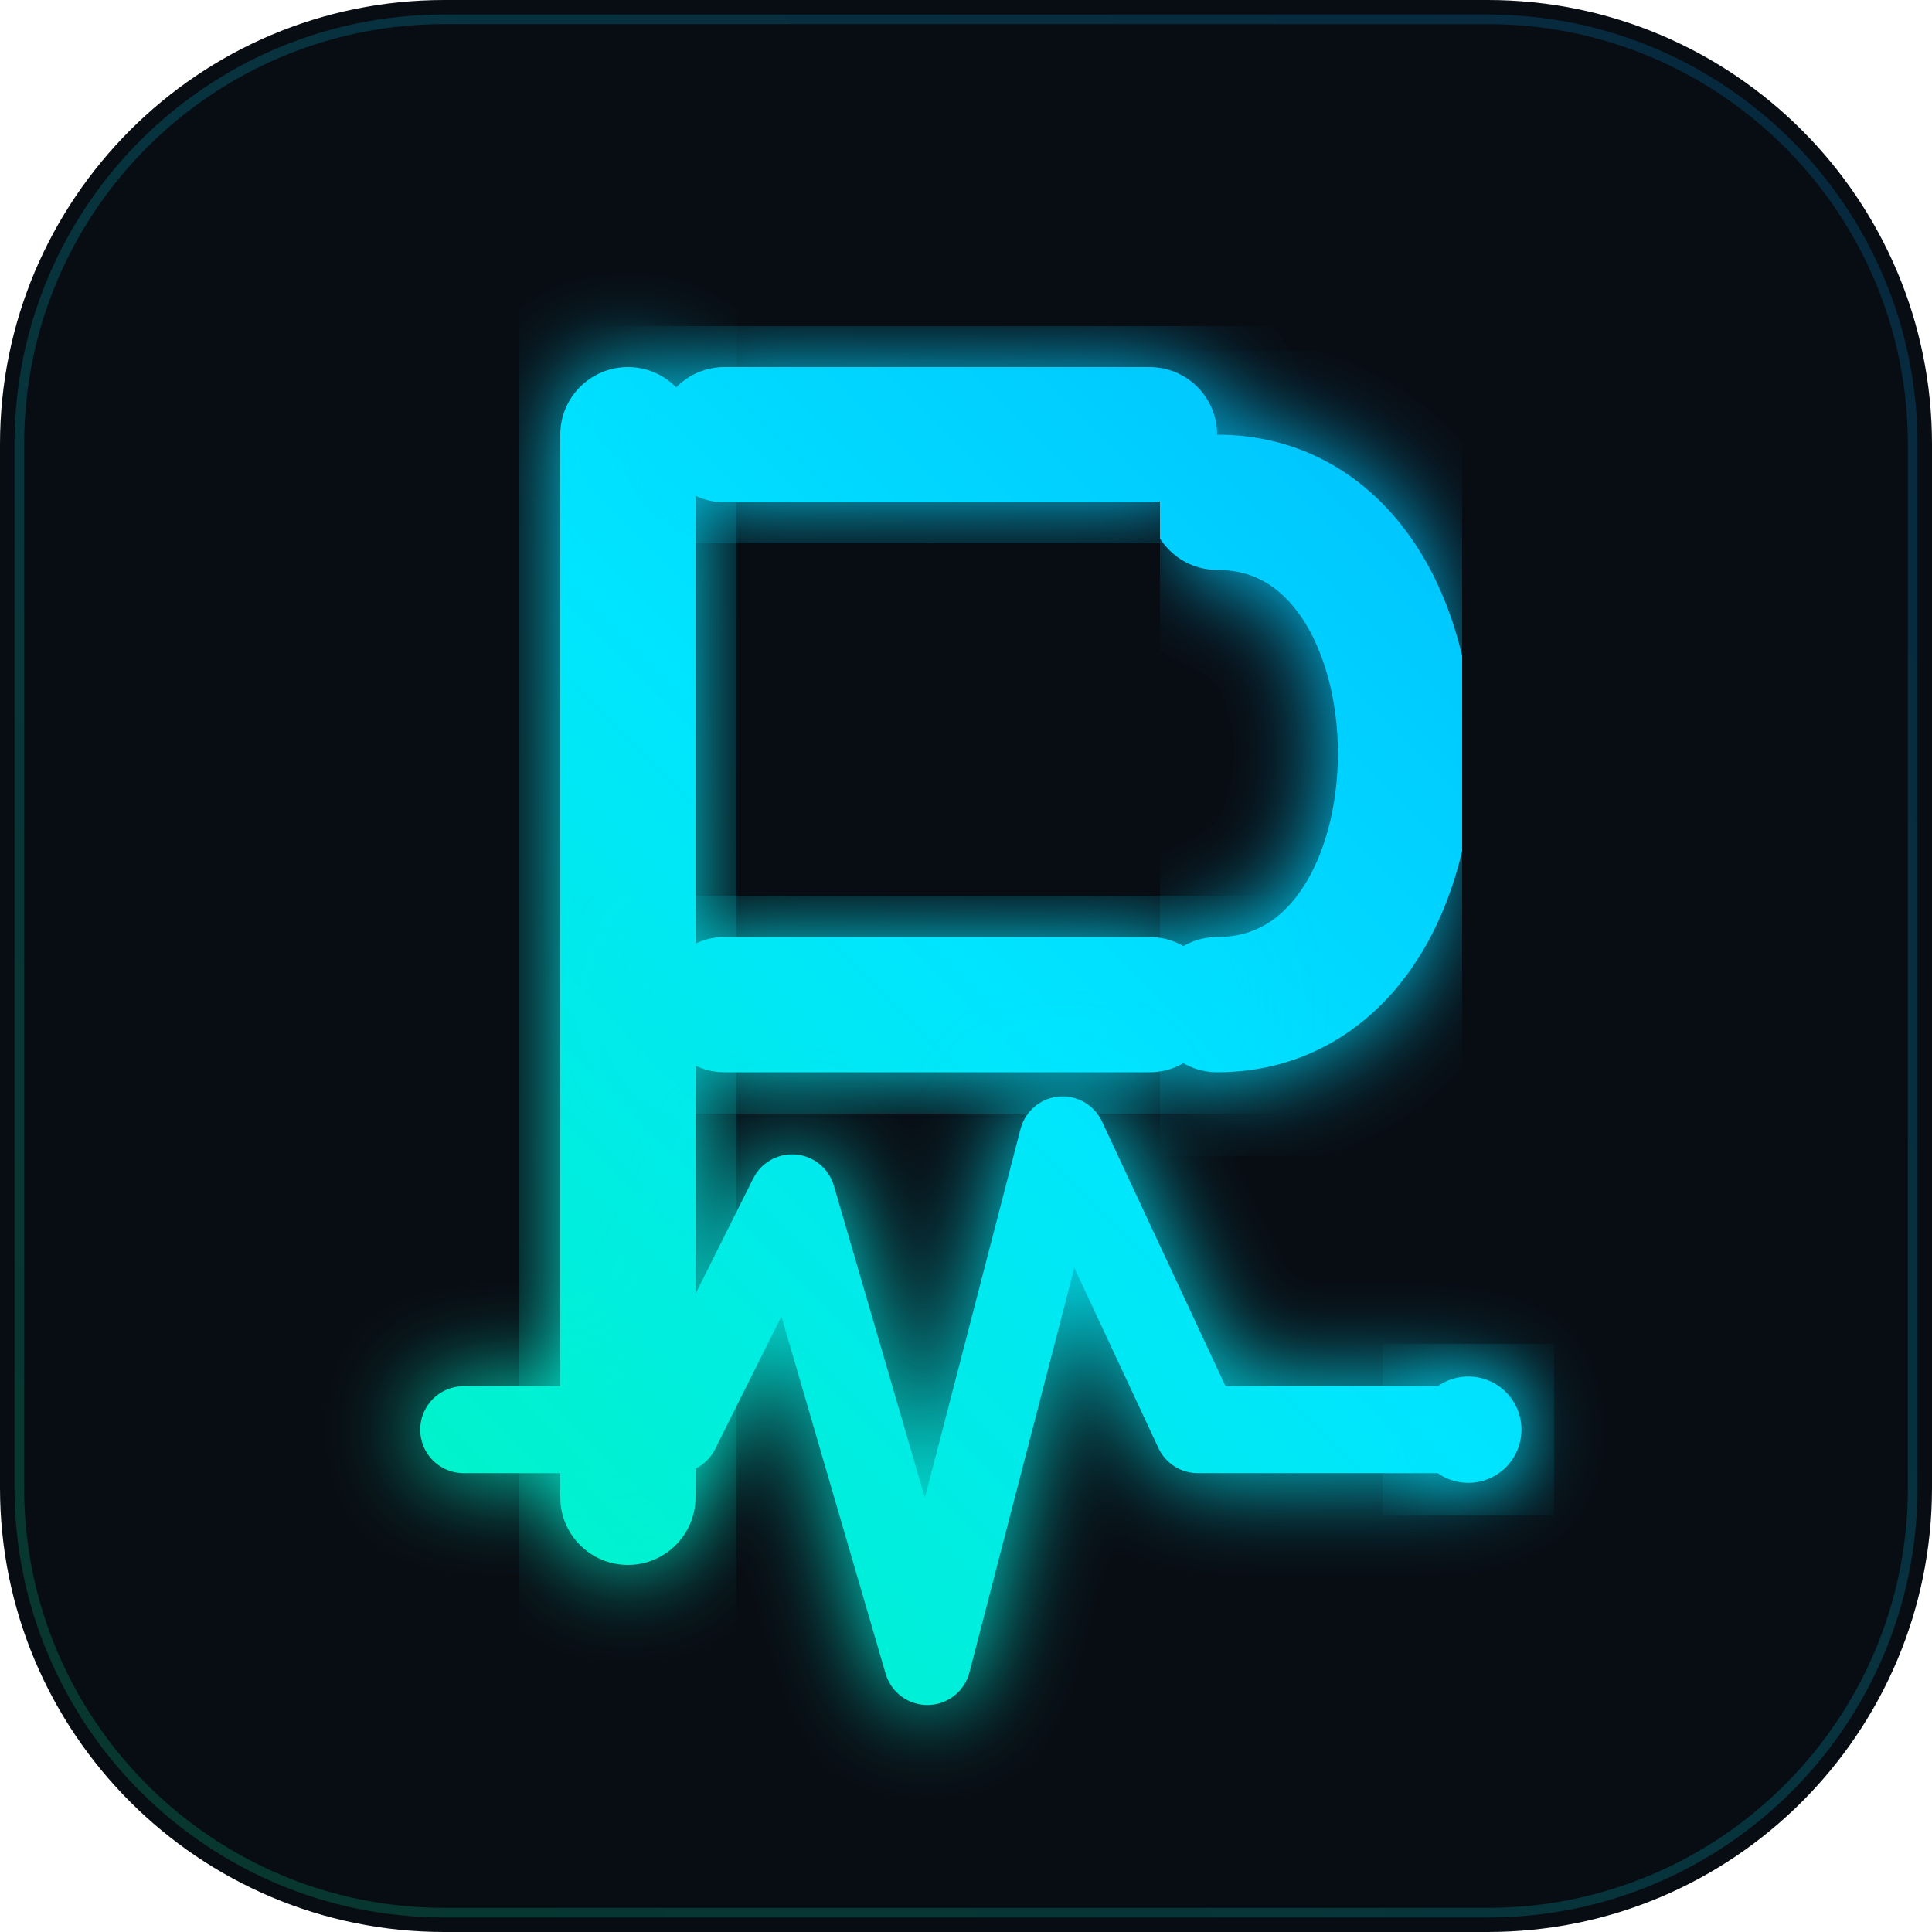
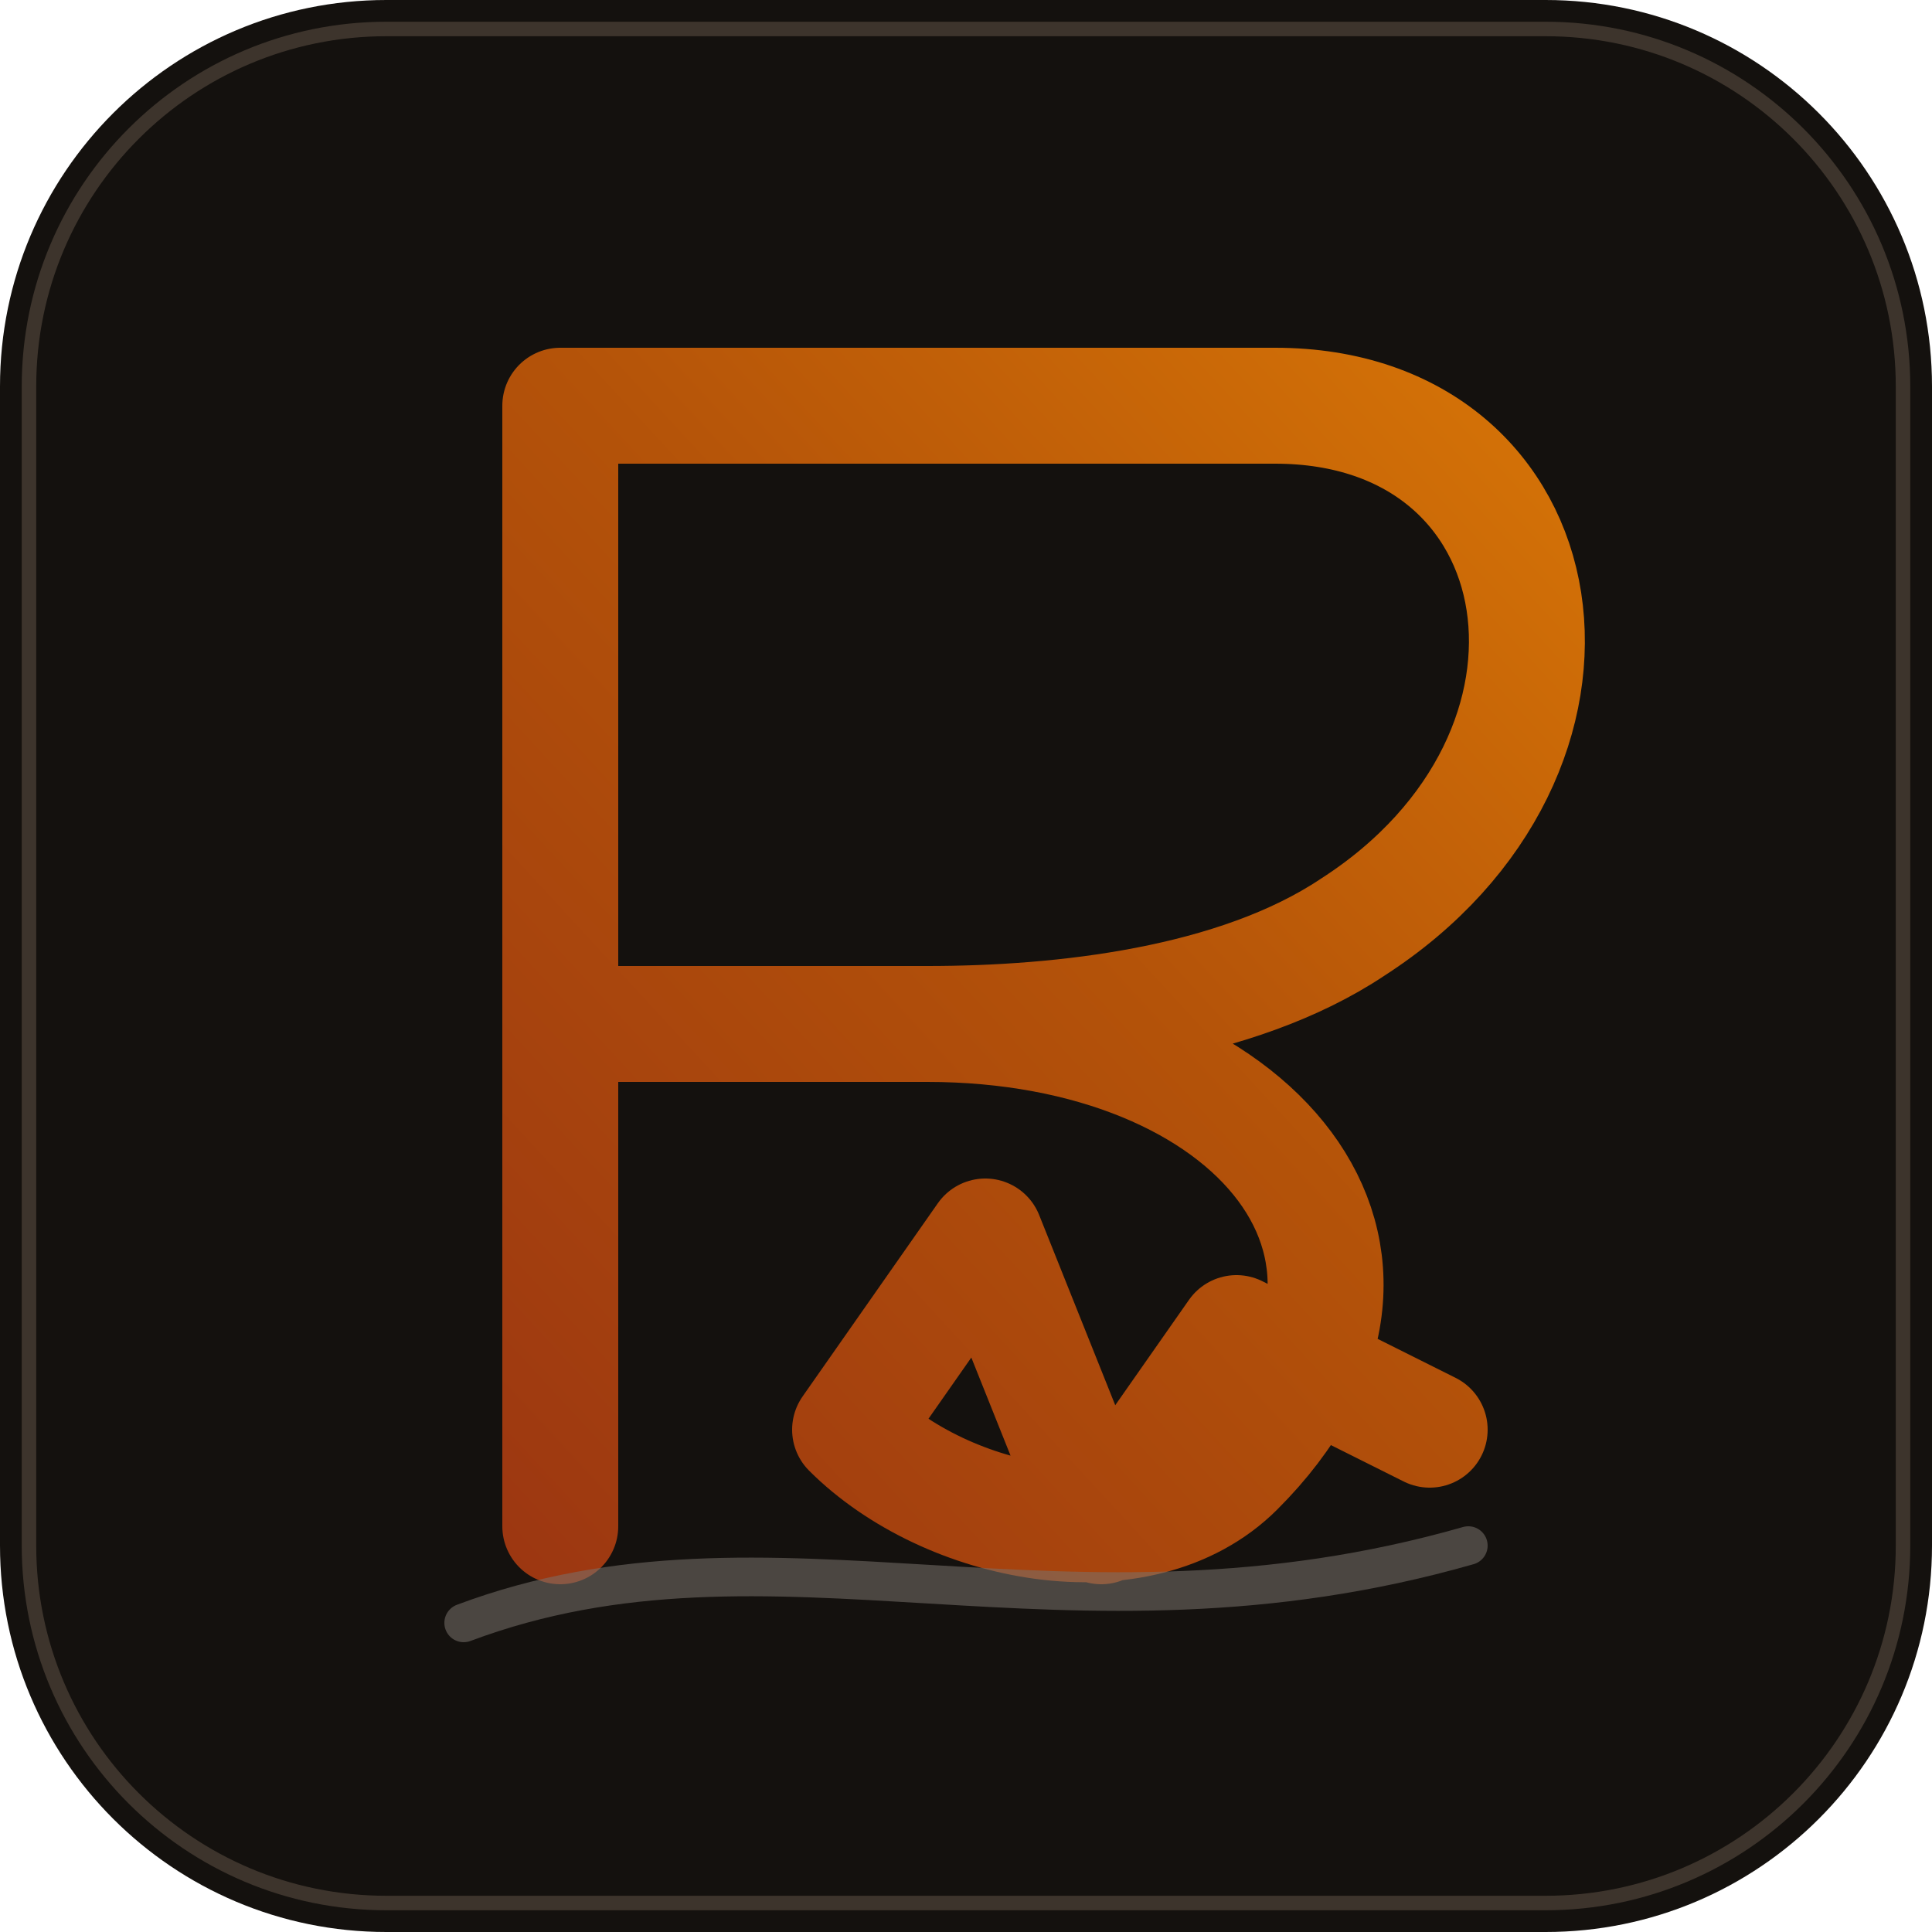
<svg xmlns="http://www.w3.org/2000/svg" viewBox="0 0 200 200" fill="none">
  <defs>
-     <linearGradient id="pp-g" x1="0" y1="200" x2="200" y2="0" gradientUnits="userSpaceOnUse">
-       <stop offset="0%" stop-color="#00FF9D" />
-       <stop offset="50%" stop-color="#00E5FF" />
-       <stop offset="100%" stop-color="#00A3FF" />
+     <linearGradient id="ink-clay" x1="40" y1="160" x2="170" y2="40" gradientUnits="userSpaceOnUse">
+       <stop offset="0%" stop-color="#9A3412" />
+       <stop offset="55%" stop-color="#B45309" />
+       <stop offset="100%" stop-color="#D97706" />
    </linearGradient>
-     <filter id="glow" x="-30%" y="-30%" width="160%" height="160%">
-       <feGaussianBlur stdDeviation="5" result="blur" />
-       <feMerge>
-         <feMergeNode in="blur" />
-         <feMergeNode in="SourceGraphic" />
-       </feMerge>
-     </filter>
  </defs>
-   <rect width="200" height="200" rx="46" fill="#080C13" />
-   <rect x="2" y="2" width="196" height="196" rx="44" fill="none" stroke="url(#pp-g)" stroke-width="1" stroke-opacity="0.18" />
-   <rect x="58" y="38" width="14" height="124" rx="7" fill="url(#pp-g)" filter="url(#glow)" />
-   <rect x="68" y="38" width="58" height="14" rx="7" fill="url(#pp-g)" filter="url(#glow)" />
-   <path d="M 126 52 C 152 52 152 104 126 104" stroke="url(#pp-g)" stroke-width="14" stroke-linecap="round" fill="none" filter="url(#glow)" />
-   <rect x="68" y="97" width="58" height="14" rx="7" fill="url(#pp-g)" filter="url(#glow)" />
-   <path d="M 48 148 L 70 148 L 82 124 L 96 172 L 110 118 L 124 148 L 152 148" stroke="url(#pp-g)" stroke-width="9" stroke-linecap="round" stroke-linejoin="round" fill="none" filter="url(#glow)" />
-   <circle cx="152" cy="148" r="5.5" fill="url(#pp-g)" filter="url(#glow)" />
+   <rect width="200" height="200" rx="40" fill="#14110E" />
+   <rect x="3" y="3" width="194" height="194" rx="37" fill="none" stroke="#3D342C" stroke-width="1.5" />
+   <path d="M 58 42        L 58 158        M 58 42        C 58 42 118 42 132 42        C 162 42 168 78 140 96        C 128 104 110 106 96 106        L 58 106        M 96 106        C 130 106 150 130 128 152        C 118 162 98 158 88 148        L 102 128        L 114 158        L 128 138        L 148 148" stroke="url(#ink-clay)" stroke-width="12" stroke-linecap="round" stroke-linejoin="round" fill="none" />
+   <path d="M 48 168 C 80 156 110 172 152 160" stroke="#78716C" stroke-width="4" stroke-linecap="round" stroke-opacity="0.55" fill="none" />
</svg>
